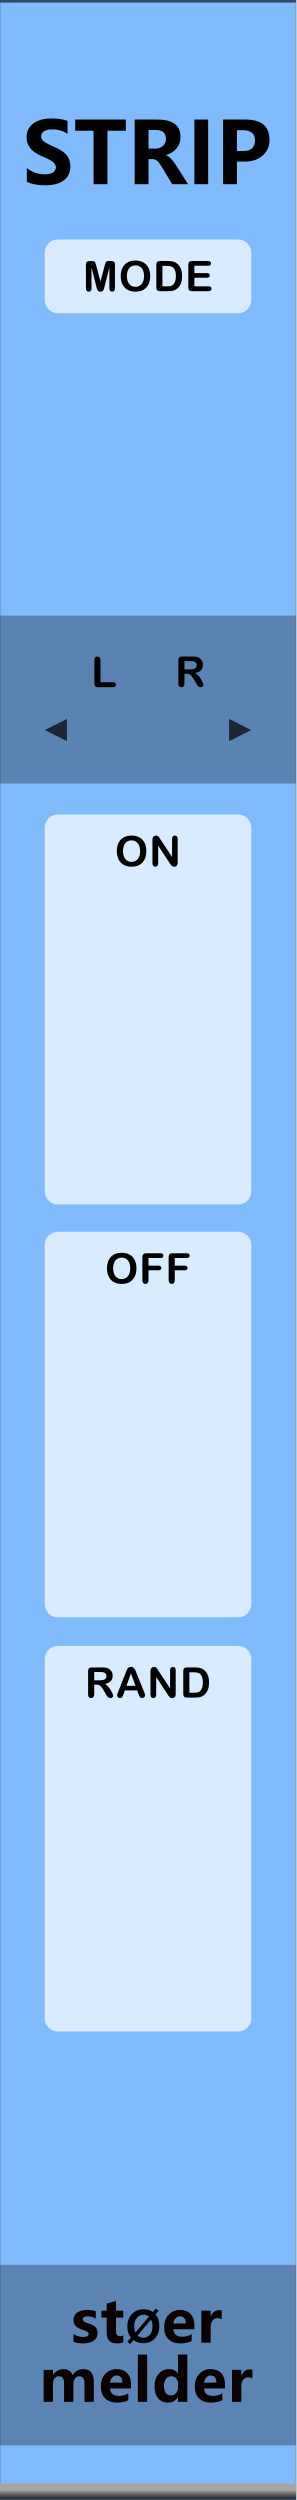
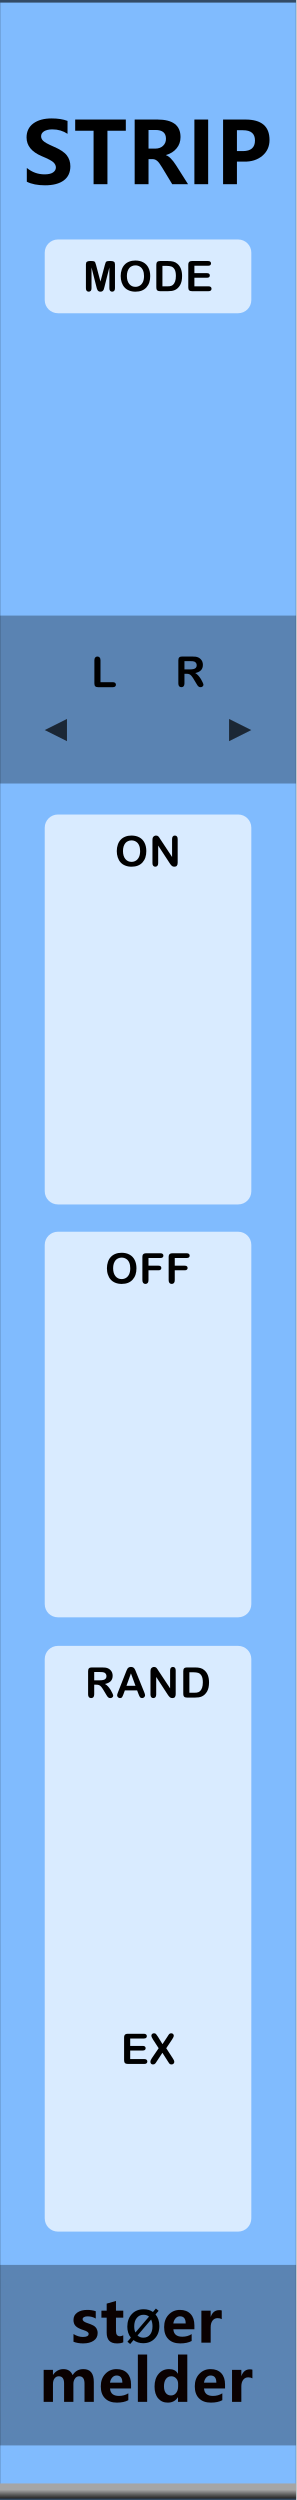
<svg xmlns="http://www.w3.org/2000/svg" width="100%" height="100%" viewBox="0 0 45 380" version="1.1" xml:space="preserve" style="fill-rule:evenodd;clip-rule:evenodd;stroke-linecap:round;stroke-linejoin:round;stroke-miterlimit:1.5;">
  <g id="panel" transform="matrix(0.834722,0,0,1.04324,-803.837,250.623)">
    <g transform="matrix(0.898503,0,0,0.958552,963,-240.242)">
      <rect x="0" y="0" width="60" height="380" style="fill:rgb(128,187,254);" />
    </g>
    <g transform="matrix(0.318803,0,0,1.55539,972.575,-450.668)">
      <rect x="-30.034" y="347.456" width="169.102" height="16.91" style="fill:rgb(4,4,4);fill-opacity:0.3;" />
    </g>
    <g transform="matrix(0.318803,0,0,1.44687,972.575,-653.268)">
      <rect x="-30.034" y="347.456" width="169.102" height="16.91" style="fill-opacity:0.3;" />
    </g>
    <g transform="matrix(2.40704,0,0,25.5659,873.006,-292.473)">
      <rect x="37.388" y="2.043" width="22.397" height="14.247" style="fill:none;stroke:black;stroke-opacity:0.6;stroke-width:0.03px;" />
    </g>
    <g id="path3052" transform="matrix(0.37715,0,0,1.06342,599.604,-7.50798)">
      <rect x="963.532" y="121.41" width="142.941" height="2.074" style="fill:url(#_Linear1);" />
    </g>
    <g transform="matrix(1.198,0,0,0.958552,967.978,-213.398)">
      <g transform="matrix(13,0,0,13,-0.768067,0)">
        <path d="M0.053,-0.19C0.114,-0.14 0.183,-0.115 0.26,-0.115C0.304,-0.115 0.337,-0.122 0.359,-0.137C0.382,-0.153 0.393,-0.172 0.393,-0.196C0.393,-0.216 0.384,-0.236 0.366,-0.254C0.349,-0.272 0.302,-0.297 0.227,-0.328C0.109,-0.378 0.05,-0.451 0.05,-0.547C0.05,-0.617 0.077,-0.672 0.13,-0.711C0.184,-0.75 0.255,-0.769 0.343,-0.769C0.417,-0.769 0.479,-0.759 0.529,-0.74L0.529,-0.589C0.478,-0.623 0.419,-0.641 0.351,-0.641C0.311,-0.641 0.279,-0.633 0.255,-0.619C0.232,-0.604 0.22,-0.585 0.22,-0.561C0.22,-0.541 0.228,-0.523 0.244,-0.507C0.26,-0.49 0.301,-0.468 0.365,-0.44C0.44,-0.408 0.492,-0.374 0.52,-0.338C0.548,-0.302 0.562,-0.259 0.562,-0.21C0.562,-0.137 0.536,-0.082 0.485,-0.044C0.433,-0.006 0.36,0.013 0.266,0.013C0.179,0.013 0.108,-0.001 0.053,-0.029L0.053,-0.19Z" style="fill-rule:nonzero;" />
      </g>
      <g transform="matrix(13,0,0,13,7.05225,0)">
        <path d="M0.609,-0.625L0.394,-0.625L0.394,0L0.232,0L0.232,-0.625L0.017,-0.625L0.017,-0.756L0.609,-0.756L0.609,-0.625Z" style="fill-rule:nonzero;" />
      </g>
      <g transform="matrix(13,0,0,13,15.1836,0)">
        <path d="M0.711,0L0.526,0L0.407,-0.197C0.383,-0.237 0.363,-0.264 0.347,-0.275C0.332,-0.287 0.315,-0.293 0.297,-0.293L0.249,-0.293L0.249,0L0.087,0L0.087,-0.756L0.353,-0.756C0.533,-0.756 0.623,-0.688 0.623,-0.551C0.623,-0.5 0.608,-0.456 0.577,-0.419C0.547,-0.382 0.506,-0.356 0.453,-0.341L0.453,-0.339C0.488,-0.328 0.527,-0.289 0.569,-0.224L0.711,0ZM0.249,-0.634L0.249,-0.416L0.328,-0.416C0.365,-0.416 0.396,-0.427 0.419,-0.449C0.442,-0.471 0.453,-0.498 0.453,-0.531C0.453,-0.6 0.412,-0.634 0.331,-0.634L0.249,-0.634Z" style="fill-rule:nonzero;" />
      </g>
      <g transform="matrix(13,0,0,13,24.2607,0)">
        <rect x="0.087" y="-0.756" width="0.161" height="0.756" style="fill-rule:nonzero;" />
      </g>
      <g transform="matrix(13,0,0,13,28.6216,0)">
        <path d="M0.249,-0.264L0.249,0L0.087,0L0.087,-0.756L0.348,-0.756C0.536,-0.756 0.63,-0.677 0.63,-0.517C0.63,-0.44 0.601,-0.378 0.545,-0.331C0.488,-0.284 0.417,-0.262 0.332,-0.264L0.249,-0.264ZM0.249,-0.631L0.249,-0.387L0.318,-0.387C0.413,-0.387 0.46,-0.428 0.46,-0.511C0.46,-0.591 0.414,-0.631 0.32,-0.631L0.249,-0.631Z" style="fill-rule:nonzero;" />
      </g>
    </g>
    <g transform="matrix(1.198,0,0,0.958552,893.495,-231.786)">
      <g transform="matrix(9,0,0,9,68.6657,347.267)">
        <path d="M0.058,-0.145C0.112,-0.112 0.165,-0.096 0.216,-0.096C0.281,-0.096 0.314,-0.113 0.314,-0.148C0.314,-0.173 0.287,-0.193 0.233,-0.21C0.166,-0.231 0.12,-0.254 0.095,-0.28C0.07,-0.305 0.058,-0.34 0.058,-0.383C0.058,-0.436 0.079,-0.478 0.122,-0.508C0.165,-0.538 0.221,-0.553 0.291,-0.553C0.34,-0.553 0.388,-0.546 0.434,-0.531L0.434,-0.407C0.392,-0.432 0.346,-0.444 0.295,-0.444C0.27,-0.444 0.25,-0.44 0.235,-0.431C0.22,-0.422 0.212,-0.41 0.212,-0.396C0.212,-0.371 0.235,-0.351 0.28,-0.335C0.329,-0.319 0.366,-0.304 0.39,-0.291C0.415,-0.278 0.434,-0.26 0.447,-0.238C0.459,-0.216 0.466,-0.191 0.466,-0.163C0.466,-0.107 0.444,-0.064 0.399,-0.033C0.354,-0.002 0.295,0.013 0.22,0.013C0.162,0.013 0.107,0.004 0.058,-0.015L0.058,-0.145Z" style="fill:rgb(10,1,1);fill-rule:nonzero;" />
      </g>
      <g transform="matrix(9,0,0,9,73.2436,347.267)">
        <path d="M0.39,-0.006C0.366,0.007 0.33,0.013 0.282,0.013C0.167,0.013 0.11,-0.047 0.11,-0.167L0.11,-0.422L0.021,-0.422L0.021,-0.54L0.11,-0.54L0.11,-0.659L0.267,-0.704L0.267,-0.54L0.39,-0.54L0.39,-0.422L0.267,-0.422L0.267,-0.195C0.267,-0.137 0.289,-0.108 0.335,-0.108C0.353,-0.108 0.371,-0.114 0.39,-0.124L0.39,-0.006Z" style="fill:rgb(10,1,1);fill-rule:nonzero;" />
      </g>
      <g transform="matrix(6.6,0,0,6.6,77.1051,347.267)">
        <path d="M0.106,0.032L0.043,-0.021L0.122,-0.115C0.067,-0.183 0.04,-0.268 0.04,-0.368C0.04,-0.487 0.075,-0.584 0.144,-0.658C0.213,-0.732 0.305,-0.769 0.418,-0.769C0.5,-0.769 0.571,-0.748 0.63,-0.706L0.698,-0.785L0.761,-0.733L0.689,-0.65C0.748,-0.581 0.778,-0.493 0.778,-0.384C0.778,-0.266 0.743,-0.17 0.674,-0.097C0.605,-0.023 0.516,0.013 0.406,0.013C0.32,0.013 0.246,-0.011 0.182,-0.059L0.106,0.032ZM0.54,-0.6C0.506,-0.628 0.463,-0.642 0.413,-0.642C0.349,-0.642 0.297,-0.617 0.258,-0.569C0.218,-0.52 0.199,-0.455 0.199,-0.375C0.199,-0.319 0.208,-0.273 0.227,-0.234L0.54,-0.6ZM0.275,-0.165C0.311,-0.131 0.356,-0.114 0.409,-0.114C0.473,-0.114 0.524,-0.137 0.563,-0.184C0.601,-0.231 0.62,-0.294 0.62,-0.374C0.62,-0.435 0.61,-0.488 0.588,-0.533L0.275,-0.165Z" style="fill-rule:nonzero;" />
      </g>
      <g transform="matrix(9,0,0,9,82.6053,347.267)">
        <path d="M0.551,-0.226L0.196,-0.226C0.201,-0.142 0.252,-0.1 0.347,-0.1C0.407,-0.1 0.459,-0.115 0.505,-0.144L0.505,-0.028C0.456,-0.001 0.391,0.013 0.312,0.013C0.226,0.013 0.159,-0.011 0.111,-0.06C0.063,-0.108 0.04,-0.176 0.04,-0.262C0.04,-0.348 0.065,-0.419 0.116,-0.472C0.167,-0.526 0.23,-0.553 0.307,-0.553C0.384,-0.553 0.443,-0.53 0.487,-0.484C0.53,-0.437 0.551,-0.374 0.551,-0.292L0.551,-0.226ZM0.404,-0.324C0.404,-0.405 0.372,-0.445 0.306,-0.445C0.279,-0.445 0.255,-0.434 0.234,-0.412C0.214,-0.39 0.201,-0.361 0.195,-0.324L0.404,-0.324Z" style="fill:rgb(10,1,1);fill-rule:nonzero;" />
      </g>
      <g transform="matrix(9,0,0,9,87.9786,347.267)">
        <path d="M0.416,-0.397C0.397,-0.408 0.374,-0.414 0.346,-0.414C0.31,-0.414 0.282,-0.4 0.261,-0.373C0.24,-0.345 0.229,-0.308 0.229,-0.26L0.229,0L0.072,0L0.072,-0.54L0.229,-0.54L0.229,-0.438L0.231,-0.438C0.257,-0.512 0.305,-0.549 0.374,-0.549C0.392,-0.549 0.406,-0.547 0.416,-0.543L0.416,-0.397Z" style="fill:rgb(10,1,1);fill-rule:nonzero;" />
      </g>
      <g transform="matrix(9,0,0,9,64.0056,356.267)">
        <path d="M0.919,0L0.762,0L0.762,-0.308C0.762,-0.391 0.732,-0.432 0.671,-0.432C0.643,-0.432 0.62,-0.42 0.602,-0.395C0.583,-0.369 0.574,-0.339 0.574,-0.303L0.574,0L0.417,0L0.417,-0.312C0.417,-0.392 0.387,-0.432 0.327,-0.432C0.298,-0.432 0.274,-0.42 0.256,-0.396C0.238,-0.372 0.229,-0.341 0.229,-0.301L0.229,0L0.072,0L0.072,-0.54L0.229,-0.54L0.229,-0.456L0.231,-0.456C0.25,-0.486 0.275,-0.51 0.307,-0.528C0.338,-0.545 0.371,-0.553 0.405,-0.553C0.481,-0.553 0.533,-0.519 0.561,-0.451C0.603,-0.519 0.663,-0.553 0.743,-0.553C0.86,-0.553 0.919,-0.481 0.919,-0.335L0.919,0Z" style="fill:rgb(10,1,1);fill-rule:nonzero;" />
      </g>
      <g transform="matrix(9,0,0,9,72.978,356.267)">
        <path d="M0.551,-0.226L0.196,-0.226C0.201,-0.142 0.252,-0.1 0.347,-0.1C0.407,-0.1 0.459,-0.115 0.505,-0.144L0.505,-0.028C0.456,-0.001 0.391,0.013 0.312,0.013C0.226,0.013 0.159,-0.011 0.111,-0.06C0.063,-0.108 0.04,-0.176 0.04,-0.262C0.04,-0.348 0.065,-0.419 0.116,-0.472C0.167,-0.526 0.23,-0.553 0.307,-0.553C0.384,-0.553 0.443,-0.53 0.487,-0.484C0.53,-0.437 0.551,-0.374 0.551,-0.292L0.551,-0.226ZM0.404,-0.324C0.404,-0.405 0.372,-0.445 0.306,-0.445C0.279,-0.445 0.255,-0.434 0.234,-0.412C0.214,-0.39 0.201,-0.361 0.195,-0.324L0.404,-0.324Z" style="fill:rgb(10,1,1);fill-rule:nonzero;" />
      </g>
      <g transform="matrix(9,0,0,9,78.3513,356.267)">
        <rect x="0.069" y="-0.799" width="0.157" height="0.799" style="fill:rgb(10,1,1);fill-rule:nonzero;" />
      </g>
      <g transform="matrix(9,0,0,9,81.1494,356.267)">
        <path d="M0.593,0L0.436,0L0.436,-0.076L0.433,-0.076C0.395,-0.017 0.339,0.013 0.264,0.013C0.195,0.013 0.141,-0.011 0.1,-0.06C0.06,-0.108 0.04,-0.174 0.04,-0.258C0.04,-0.346 0.062,-0.418 0.108,-0.472C0.153,-0.526 0.212,-0.553 0.286,-0.553C0.356,-0.553 0.405,-0.528 0.433,-0.477L0.436,-0.477L0.436,-0.799L0.593,-0.799L0.593,0ZM0.438,-0.306C0.438,-0.342 0.427,-0.372 0.405,-0.396C0.383,-0.42 0.356,-0.432 0.323,-0.432C0.284,-0.432 0.254,-0.417 0.232,-0.386C0.21,-0.356 0.199,-0.315 0.199,-0.263C0.199,-0.213 0.21,-0.175 0.231,-0.148C0.252,-0.121 0.281,-0.108 0.318,-0.108C0.353,-0.108 0.382,-0.122 0.404,-0.15C0.427,-0.179 0.438,-0.215 0.438,-0.261L0.438,-0.306Z" style="fill:rgb(10,1,1);fill-rule:nonzero;" />
      </g>
      <g transform="matrix(9,0,0,9,87.2654,356.267)">
        <path d="M0.551,-0.226L0.196,-0.226C0.201,-0.142 0.252,-0.1 0.347,-0.1C0.407,-0.1 0.459,-0.115 0.505,-0.144L0.505,-0.028C0.456,-0.001 0.391,0.013 0.312,0.013C0.226,0.013 0.159,-0.011 0.111,-0.06C0.063,-0.108 0.04,-0.176 0.04,-0.262C0.04,-0.348 0.065,-0.419 0.116,-0.472C0.167,-0.526 0.23,-0.553 0.307,-0.553C0.384,-0.553 0.443,-0.53 0.487,-0.484C0.53,-0.437 0.551,-0.374 0.551,-0.292L0.551,-0.226ZM0.404,-0.324C0.404,-0.405 0.372,-0.445 0.306,-0.445C0.279,-0.445 0.255,-0.434 0.234,-0.412C0.214,-0.39 0.201,-0.361 0.195,-0.324L0.404,-0.324Z" style="fill:rgb(10,1,1);fill-rule:nonzero;" />
      </g>
      <g transform="matrix(9,0,0,9,92.6386,356.267)">
        <path d="M0.416,-0.397C0.397,-0.408 0.374,-0.414 0.346,-0.414C0.31,-0.414 0.282,-0.4 0.261,-0.373C0.24,-0.345 0.229,-0.308 0.229,-0.26L0.229,0L0.072,0L0.072,-0.54L0.229,-0.54L0.229,-0.438L0.231,-0.438C0.257,-0.512 0.305,-0.549 0.374,-0.549C0.392,-0.549 0.406,-0.547 0.416,-0.543L0.416,-0.397Z" style="fill:rgb(10,1,1);fill-rule:nonzero;" />
      </g>
    </g>
    <g transform="matrix(0.552947,0,0,0.401295,968.322,-228.187)">
      <path d="M73.138,61.701C73.138,59.064 71.196,56.924 68.804,56.924L9.44,56.924C7.049,56.924 5.107,59.064 5.107,61.701L5.107,78.927C5.107,81.563 7.049,83.704 9.44,83.704L68.804,83.704C71.196,83.704 73.138,81.563 73.138,78.927L73.138,61.701Z" style="fill:white;fill-opacity:0.7;" />
    </g>
    <g transform="matrix(1.198,0,0,0.958552,940.545,-247.552)">
      <g transform="matrix(6.4,0,0,6.4,31.3421,51.8924)">
        <path d="M0.32,-0.108L0.205,-0.564L0.205,-0.07C0.205,-0.042 0.199,-0.022 0.187,-0.008C0.175,0.005 0.158,0.012 0.138,0.012C0.119,0.012 0.103,0.005 0.09,-0.008C0.078,-0.022 0.072,-0.042 0.072,-0.07L0.072,-0.636C0.072,-0.667 0.08,-0.689 0.096,-0.699C0.112,-0.71 0.134,-0.716 0.162,-0.716L0.207,-0.716C0.234,-0.716 0.254,-0.713 0.266,-0.708C0.278,-0.704 0.287,-0.695 0.293,-0.682C0.299,-0.669 0.306,-0.649 0.313,-0.62L0.417,-0.228L0.521,-0.62C0.528,-0.649 0.535,-0.669 0.541,-0.682C0.547,-0.695 0.556,-0.704 0.568,-0.708C0.58,-0.713 0.6,-0.716 0.627,-0.716L0.672,-0.716C0.7,-0.716 0.722,-0.71 0.738,-0.699C0.754,-0.689 0.762,-0.667 0.762,-0.636L0.762,-0.07C0.762,-0.042 0.756,-0.022 0.744,-0.008C0.732,0.005 0.715,0.012 0.695,0.012C0.676,0.012 0.66,0.005 0.647,-0.008C0.635,-0.022 0.629,-0.042 0.629,-0.07L0.629,-0.564L0.514,-0.108C0.507,-0.078 0.501,-0.057 0.496,-0.043C0.491,-0.029 0.482,-0.016 0.47,-0.005C0.457,0.007 0.439,0.012 0.417,0.012C0.4,0.012 0.386,0.009 0.374,0.001C0.362,-0.006 0.353,-0.015 0.347,-0.027C0.34,-0.038 0.335,-0.051 0.331,-0.065C0.328,-0.079 0.324,-0.093 0.32,-0.108Z" style="fill-rule:nonzero;" />
      </g>
      <g transform="matrix(6.4,0,0,6.4,36.8013,51.8924)">
        <path d="M0.393,-0.728C0.467,-0.728 0.531,-0.713 0.584,-0.683C0.637,-0.653 0.678,-0.61 0.705,-0.554C0.732,-0.499 0.746,-0.434 0.746,-0.359C0.746,-0.304 0.739,-0.253 0.724,-0.208C0.709,-0.163 0.686,-0.124 0.656,-0.09C0.626,-0.057 0.59,-0.032 0.546,-0.014C0.502,0.003 0.452,0.012 0.396,0.012C0.34,0.012 0.29,0.003 0.246,-0.015C0.201,-0.033 0.164,-0.058 0.135,-0.091C0.105,-0.124 0.083,-0.164 0.068,-0.21C0.052,-0.256 0.045,-0.306 0.045,-0.36C0.045,-0.415 0.053,-0.465 0.069,-0.511C0.084,-0.557 0.107,-0.596 0.137,-0.628C0.167,-0.661 0.204,-0.685 0.247,-0.702C0.29,-0.719 0.338,-0.728 0.393,-0.728ZM0.599,-0.36C0.599,-0.412 0.591,-0.458 0.574,-0.496C0.557,-0.535 0.533,-0.564 0.501,-0.583C0.47,-0.603 0.434,-0.613 0.393,-0.613C0.364,-0.613 0.337,-0.607 0.313,-0.596C0.288,-0.586 0.267,-0.57 0.249,-0.549C0.232,-0.528 0.218,-0.501 0.207,-0.469C0.197,-0.437 0.192,-0.4 0.192,-0.36C0.192,-0.319 0.197,-0.282 0.207,-0.25C0.218,-0.217 0.232,-0.189 0.251,-0.168C0.269,-0.146 0.291,-0.13 0.315,-0.119C0.339,-0.108 0.366,-0.103 0.395,-0.103C0.432,-0.103 0.466,-0.112 0.497,-0.131C0.528,-0.149 0.553,-0.178 0.572,-0.217C0.59,-0.256 0.599,-0.303 0.599,-0.36Z" style="fill-rule:nonzero;" />
      </g>
      <g transform="matrix(6.4,0,0,6.4,41.9981,51.8924)">
        <path d="M0.168,-0.716L0.357,-0.716C0.406,-0.716 0.448,-0.711 0.483,-0.702C0.519,-0.693 0.55,-0.676 0.579,-0.651C0.654,-0.587 0.691,-0.49 0.691,-0.36C0.691,-0.317 0.687,-0.278 0.68,-0.242C0.672,-0.207 0.661,-0.175 0.645,-0.146C0.629,-0.118 0.609,-0.092 0.585,-0.07C0.566,-0.053 0.545,-0.039 0.522,-0.028C0.499,-0.018 0.475,-0.011 0.448,-0.006C0.422,-0.002 0.393,0 0.36,0L0.171,0C0.145,0 0.125,-0.004 0.111,-0.012C0.098,-0.02 0.089,-0.031 0.085,-0.046C0.081,-0.06 0.079,-0.079 0.079,-0.102L0.079,-0.627C0.079,-0.658 0.086,-0.681 0.1,-0.695C0.114,-0.709 0.137,-0.716 0.168,-0.716ZM0.224,-0.601L0.224,-0.115L0.334,-0.115C0.358,-0.115 0.377,-0.116 0.391,-0.117C0.404,-0.118 0.418,-0.122 0.433,-0.127C0.448,-0.132 0.46,-0.139 0.471,-0.149C0.52,-0.19 0.544,-0.261 0.544,-0.361C0.544,-0.431 0.533,-0.484 0.512,-0.52C0.491,-0.555 0.464,-0.577 0.433,-0.587C0.402,-0.596 0.364,-0.601 0.32,-0.601L0.224,-0.601Z" style="fill-rule:nonzero;" />
      </g>
      <g transform="matrix(6.4,0,0,6.4,46.8636,51.8924)">
        <path d="M0.55,-0.604L0.223,-0.604L0.223,-0.428L0.524,-0.428C0.546,-0.428 0.563,-0.423 0.573,-0.413C0.584,-0.403 0.59,-0.39 0.59,-0.374C0.59,-0.358 0.584,-0.344 0.574,-0.334C0.563,-0.324 0.546,-0.319 0.524,-0.319L0.223,-0.319L0.223,-0.115L0.561,-0.115C0.584,-0.115 0.601,-0.11 0.613,-0.099C0.624,-0.089 0.63,-0.075 0.63,-0.057C0.63,-0.04 0.624,-0.026 0.613,-0.016C0.601,-0.005 0.584,0 0.561,0L0.167,0C0.135,0 0.113,-0.007 0.099,-0.021C0.085,-0.035 0.078,-0.058 0.078,-0.089L0.078,-0.627C0.078,-0.648 0.081,-0.665 0.087,-0.678C0.094,-0.691 0.103,-0.701 0.116,-0.707C0.13,-0.713 0.146,-0.716 0.167,-0.716L0.55,-0.716C0.573,-0.716 0.59,-0.711 0.601,-0.7C0.613,-0.69 0.618,-0.677 0.618,-0.66C0.618,-0.643 0.613,-0.63 0.601,-0.619C0.59,-0.609 0.573,-0.604 0.55,-0.604Z" style="fill-rule:nonzero;" />
      </g>
    </g>
    <g transform="matrix(0.552947,0,0,2.09785,968.322,-180.191)">
      <path d="M73.138,57.838C73.138,57.333 71.196,56.924 68.804,56.924L9.44,56.924C7.049,56.924 5.107,57.333 5.107,57.838L5.107,82.79C5.107,83.295 7.049,83.704 9.44,83.704L68.804,83.704C71.196,83.704 73.138,83.295 73.138,82.79L73.138,57.838Z" style="fill:white;fill-opacity:0.7;" />
    </g>
    <g transform="matrix(1.198,0,0,0.958552,940.545,-102.982)">
      <g transform="matrix(6.4,0,0,6.4,34.7092,51.8924)">
        <path d="M0.393,-0.728C0.467,-0.728 0.531,-0.713 0.584,-0.683C0.637,-0.653 0.678,-0.61 0.705,-0.554C0.732,-0.499 0.746,-0.434 0.746,-0.359C0.746,-0.304 0.739,-0.253 0.724,-0.208C0.709,-0.163 0.686,-0.124 0.656,-0.09C0.626,-0.057 0.59,-0.032 0.546,-0.014C0.502,0.003 0.452,0.012 0.396,0.012C0.34,0.012 0.29,0.003 0.246,-0.015C0.201,-0.033 0.164,-0.058 0.135,-0.091C0.105,-0.124 0.083,-0.164 0.068,-0.21C0.052,-0.256 0.045,-0.306 0.045,-0.36C0.045,-0.415 0.053,-0.465 0.069,-0.511C0.084,-0.557 0.107,-0.596 0.137,-0.628C0.167,-0.661 0.204,-0.685 0.247,-0.702C0.29,-0.719 0.338,-0.728 0.393,-0.728ZM0.599,-0.36C0.599,-0.412 0.591,-0.458 0.574,-0.496C0.557,-0.535 0.533,-0.564 0.501,-0.583C0.47,-0.603 0.434,-0.613 0.393,-0.613C0.364,-0.613 0.337,-0.607 0.313,-0.596C0.288,-0.586 0.267,-0.57 0.249,-0.549C0.232,-0.528 0.218,-0.501 0.207,-0.469C0.197,-0.437 0.192,-0.4 0.192,-0.36C0.192,-0.319 0.197,-0.282 0.207,-0.25C0.218,-0.217 0.232,-0.189 0.251,-0.168C0.269,-0.146 0.291,-0.13 0.315,-0.119C0.339,-0.108 0.366,-0.103 0.395,-0.103C0.432,-0.103 0.466,-0.112 0.497,-0.131C0.528,-0.149 0.553,-0.178 0.572,-0.217C0.59,-0.256 0.599,-0.303 0.599,-0.36Z" style="fill-rule:nonzero;" />
      </g>
      <g transform="matrix(6.4,0,0,6.4,39.9059,51.8924)">
        <path d="M0.506,-0.604L0.22,-0.604L0.22,-0.421L0.459,-0.421C0.481,-0.421 0.498,-0.416 0.509,-0.406C0.519,-0.396 0.525,-0.383 0.525,-0.366C0.525,-0.35 0.519,-0.336 0.508,-0.327C0.497,-0.317 0.481,-0.312 0.459,-0.312L0.22,-0.312L0.22,-0.076C0.22,-0.046 0.213,-0.024 0.2,-0.01C0.186,0.005 0.169,0.012 0.148,0.012C0.126,0.012 0.109,0.005 0.095,-0.01C0.082,-0.024 0.075,-0.047 0.075,-0.076L0.075,-0.627C0.075,-0.648 0.078,-0.665 0.084,-0.678C0.091,-0.691 0.1,-0.701 0.114,-0.707C0.127,-0.713 0.144,-0.716 0.164,-0.716L0.506,-0.716C0.529,-0.716 0.546,-0.711 0.557,-0.7C0.569,-0.69 0.574,-0.677 0.574,-0.66C0.574,-0.643 0.569,-0.63 0.557,-0.619C0.546,-0.609 0.529,-0.604 0.506,-0.604Z" style="fill-rule:nonzero;" />
      </g>
      <g transform="matrix(6.4,0,0,6.4,43.8996,51.8924)">
        <path d="M0.506,-0.604L0.22,-0.604L0.22,-0.421L0.459,-0.421C0.481,-0.421 0.498,-0.416 0.509,-0.406C0.519,-0.396 0.525,-0.383 0.525,-0.366C0.525,-0.35 0.519,-0.336 0.508,-0.327C0.497,-0.317 0.481,-0.312 0.459,-0.312L0.22,-0.312L0.22,-0.076C0.22,-0.046 0.213,-0.024 0.2,-0.01C0.186,0.005 0.169,0.012 0.148,0.012C0.126,0.012 0.109,0.005 0.095,-0.01C0.082,-0.024 0.075,-0.047 0.075,-0.076L0.075,-0.627C0.075,-0.648 0.078,-0.665 0.084,-0.678C0.091,-0.691 0.1,-0.701 0.114,-0.707C0.127,-0.713 0.144,-0.716 0.164,-0.716L0.506,-0.716C0.529,-0.716 0.546,-0.711 0.557,-0.7C0.569,-0.69 0.574,-0.677 0.574,-0.66C0.574,-0.643 0.569,-0.63 0.557,-0.619C0.546,-0.609 0.529,-0.604 0.506,-0.604Z" style="fill-rule:nonzero;" />
      </g>
    </g>
    <g transform="matrix(1.198,0,0,0.958552,932.524,-189.854)">
      <g transform="matrix(6.4,0,0,6.4,39.3044,51.8924)">
        <path d="M0.22,-0.64L0.22,-0.119L0.514,-0.119C0.538,-0.119 0.556,-0.113 0.568,-0.102C0.581,-0.091 0.587,-0.076 0.587,-0.059C0.587,-0.042 0.581,-0.027 0.568,-0.016C0.556,-0.005 0.538,0 0.514,0L0.164,0C0.132,0 0.11,-0.007 0.096,-0.021C0.082,-0.035 0.075,-0.058 0.075,-0.089L0.075,-0.64C0.075,-0.669 0.082,-0.691 0.095,-0.706C0.108,-0.721 0.125,-0.728 0.147,-0.728C0.169,-0.728 0.186,-0.721 0.2,-0.706C0.213,-0.692 0.22,-0.67 0.22,-0.64Z" style="fill-rule:nonzero;" />
      </g>
    </g>
    <g transform="matrix(1.198,0,0,0.958552,948.24,-189.929)">
      <g transform="matrix(6.4,0,0,6.4,38.9356,51.8924)">
        <path d="M0.273,-0.306L0.222,-0.306L0.222,-0.076C0.222,-0.046 0.215,-0.024 0.202,-0.009C0.189,0.005 0.171,0.012 0.15,0.012C0.127,0.012 0.109,0.005 0.096,-0.01C0.083,-0.025 0.077,-0.047 0.077,-0.076L0.077,-0.627C0.077,-0.658 0.084,-0.681 0.098,-0.695C0.112,-0.709 0.135,-0.716 0.166,-0.716L0.402,-0.716C0.434,-0.716 0.462,-0.714 0.485,-0.712C0.508,-0.709 0.529,-0.703 0.548,-0.695C0.57,-0.685 0.59,-0.672 0.607,-0.654C0.625,-0.637 0.638,-0.616 0.647,-0.593C0.656,-0.57 0.66,-0.545 0.66,-0.519C0.66,-0.466 0.645,-0.423 0.615,-0.391C0.585,-0.359 0.539,-0.337 0.478,-0.323C0.504,-0.31 0.528,-0.289 0.552,-0.263C0.575,-0.236 0.596,-0.208 0.615,-0.177C0.633,-0.147 0.647,-0.12 0.657,-0.096C0.668,-0.072 0.673,-0.055 0.673,-0.046C0.673,-0.036 0.67,-0.027 0.664,-0.018C0.658,-0.009 0.65,-0.001 0.639,0.004C0.629,0.01 0.617,0.012 0.603,0.012C0.587,0.012 0.573,0.008 0.562,0.001C0.551,-0.007 0.541,-0.017 0.533,-0.028C0.525,-0.04 0.515,-0.057 0.501,-0.08L0.443,-0.177C0.422,-0.212 0.403,-0.239 0.387,-0.258C0.371,-0.276 0.354,-0.289 0.337,-0.296C0.32,-0.303 0.299,-0.306 0.273,-0.306ZM0.356,-0.607L0.222,-0.607L0.222,-0.41L0.352,-0.41C0.387,-0.41 0.416,-0.413 0.44,-0.419C0.464,-0.425 0.482,-0.435 0.494,-0.45C0.507,-0.464 0.513,-0.484 0.513,-0.51C0.513,-0.53 0.508,-0.547 0.498,-0.562C0.488,-0.577 0.474,-0.589 0.456,-0.596C0.439,-0.603 0.406,-0.607 0.356,-0.607Z" style="fill-rule:nonzero;" />
      </g>
    </g>
-     <g transform="matrix(0.552947,0,0,2.09785,968.322,-119.849)">
-       <path d="M73.138,57.838C73.138,57.333 71.196,56.924 68.804,56.924L9.44,56.924C7.049,56.924 5.107,57.333 5.107,57.838L5.107,82.79C5.107,83.295 7.049,83.704 9.44,83.704L68.804,83.704C71.196,83.704 73.138,83.295 73.138,82.79L73.138,57.838Z" style="fill:white;fill-opacity:0.7;" />
+     <g transform="matrix(0.552947,0,0,3.18667,968.322,-181.828)">
+       <path d="M73.138,57.525C73.138,57.193 71.196,56.924 68.804,56.924L9.44,56.924C7.049,56.924 5.107,57.193 5.107,57.525L5.107,83.102C5.107,83.434 7.049,83.704 9.44,83.704L68.804,83.704C71.196,83.704 73.138,83.434 73.138,83.102L73.138,57.525Z" style="fill:white;fill-opacity:0.7;" />
    </g>
    <g transform="matrix(1.198,0,0,0.958552,940.545,-42.6391)">
      <g transform="matrix(6.4,0,0,6.4,31.6421,51.8924)">
        <path d="M0.273,-0.306L0.222,-0.306L0.222,-0.076C0.222,-0.046 0.215,-0.024 0.202,-0.009C0.189,0.005 0.171,0.012 0.15,0.012C0.127,0.012 0.109,0.005 0.096,-0.01C0.083,-0.025 0.077,-0.047 0.077,-0.076L0.077,-0.627C0.077,-0.658 0.084,-0.681 0.098,-0.695C0.112,-0.709 0.135,-0.716 0.166,-0.716L0.402,-0.716C0.434,-0.716 0.462,-0.714 0.485,-0.712C0.508,-0.709 0.529,-0.703 0.548,-0.695C0.57,-0.685 0.59,-0.672 0.607,-0.654C0.625,-0.637 0.638,-0.616 0.647,-0.593C0.656,-0.57 0.66,-0.545 0.66,-0.519C0.66,-0.466 0.645,-0.423 0.615,-0.391C0.585,-0.359 0.539,-0.337 0.478,-0.323C0.504,-0.31 0.528,-0.289 0.552,-0.263C0.575,-0.236 0.596,-0.208 0.615,-0.177C0.633,-0.147 0.647,-0.12 0.657,-0.096C0.668,-0.072 0.673,-0.055 0.673,-0.046C0.673,-0.036 0.67,-0.027 0.664,-0.018C0.658,-0.009 0.65,-0.001 0.639,0.004C0.629,0.01 0.617,0.012 0.603,0.012C0.587,0.012 0.573,0.008 0.562,0.001C0.551,-0.007 0.541,-0.017 0.533,-0.028C0.525,-0.04 0.515,-0.057 0.501,-0.08L0.443,-0.177C0.422,-0.212 0.403,-0.239 0.387,-0.258C0.371,-0.276 0.354,-0.289 0.337,-0.296C0.32,-0.303 0.299,-0.306 0.273,-0.306ZM0.356,-0.607L0.222,-0.607L0.222,-0.41L0.352,-0.41C0.387,-0.41 0.416,-0.413 0.44,-0.419C0.464,-0.425 0.482,-0.435 0.494,-0.45C0.507,-0.464 0.513,-0.484 0.513,-0.51C0.513,-0.53 0.508,-0.547 0.498,-0.562C0.488,-0.577 0.474,-0.589 0.456,-0.596C0.439,-0.603 0.406,-0.607 0.356,-0.607Z" style="fill-rule:nonzero;" />
      </g>
      <g transform="matrix(6.4,0,0,6.4,36.3732,51.8924)">
        <path d="M0.536,-0.081L0.502,-0.171L0.211,-0.171L0.177,-0.079C0.163,-0.043 0.152,-0.019 0.143,-0.007C0.133,0.006 0.118,0.012 0.096,0.012C0.078,0.012 0.062,0.006 0.048,-0.008C0.034,-0.021 0.027,-0.036 0.027,-0.053C0.027,-0.063 0.028,-0.073 0.032,-0.083C0.035,-0.094 0.04,-0.108 0.048,-0.127L0.231,-0.592C0.236,-0.605 0.242,-0.621 0.25,-0.64C0.257,-0.659 0.265,-0.674 0.273,-0.687C0.281,-0.699 0.292,-0.709 0.306,-0.717C0.319,-0.724 0.336,-0.728 0.356,-0.728C0.376,-0.728 0.393,-0.724 0.406,-0.717C0.42,-0.709 0.431,-0.699 0.439,-0.687C0.448,-0.675 0.455,-0.662 0.46,-0.648C0.466,-0.634 0.473,-0.616 0.482,-0.593L0.669,-0.131C0.684,-0.096 0.691,-0.07 0.691,-0.054C0.691,-0.038 0.684,-0.022 0.67,-0.009C0.656,0.005 0.64,0.012 0.62,0.012C0.609,0.012 0.599,0.01 0.591,0.006C0.583,0.002 0.576,-0.003 0.57,-0.01C0.565,-0.017 0.559,-0.028 0.552,-0.043C0.546,-0.057 0.541,-0.07 0.536,-0.081ZM0.249,-0.28L0.463,-0.28L0.355,-0.575L0.249,-0.28Z" style="fill-rule:nonzero;" />
      </g>
      <g transform="matrix(6.4,0,0,6.4,41.1043,51.8924)">
        <path d="M0.267,-0.641L0.546,-0.219L0.546,-0.645C0.546,-0.673 0.552,-0.693 0.564,-0.707C0.576,-0.721 0.592,-0.728 0.612,-0.728C0.633,-0.728 0.649,-0.721 0.661,-0.707C0.673,-0.693 0.679,-0.673 0.679,-0.645L0.679,-0.082C0.679,-0.019 0.653,0.012 0.601,0.012C0.588,0.012 0.576,0.01 0.566,0.007C0.556,0.003 0.546,-0.003 0.537,-0.011C0.528,-0.019 0.519,-0.029 0.511,-0.04C0.503,-0.051 0.496,-0.062 0.488,-0.073L0.216,-0.49L0.216,-0.071C0.216,-0.043 0.209,-0.023 0.197,-0.009C0.184,0.005 0.168,0.012 0.148,0.012C0.127,0.012 0.111,0.005 0.099,-0.009C0.086,-0.023 0.08,-0.044 0.08,-0.071L0.08,-0.623C0.08,-0.646 0.083,-0.665 0.088,-0.678C0.094,-0.693 0.104,-0.705 0.119,-0.714C0.133,-0.723 0.148,-0.728 0.165,-0.728C0.178,-0.728 0.189,-0.726 0.198,-0.722C0.208,-0.717 0.216,-0.712 0.223,-0.705C0.23,-0.697 0.237,-0.688 0.244,-0.677C0.252,-0.665 0.259,-0.653 0.267,-0.641Z" style="fill-rule:nonzero;" />
      </g>
      <g transform="matrix(6.4,0,0,6.4,46.0948,51.8924)">
        <path d="M0.168,-0.716L0.357,-0.716C0.406,-0.716 0.448,-0.711 0.483,-0.702C0.519,-0.693 0.55,-0.676 0.579,-0.651C0.654,-0.587 0.691,-0.49 0.691,-0.36C0.691,-0.317 0.687,-0.278 0.68,-0.242C0.672,-0.207 0.661,-0.175 0.645,-0.146C0.629,-0.118 0.609,-0.092 0.585,-0.07C0.566,-0.053 0.545,-0.039 0.522,-0.028C0.499,-0.018 0.475,-0.011 0.448,-0.006C0.422,-0.002 0.393,0 0.36,0L0.171,0C0.145,0 0.125,-0.004 0.111,-0.012C0.098,-0.02 0.089,-0.031 0.085,-0.046C0.081,-0.06 0.079,-0.079 0.079,-0.102L0.079,-0.627C0.079,-0.658 0.086,-0.681 0.1,-0.695C0.114,-0.709 0.137,-0.716 0.168,-0.716ZM0.224,-0.601L0.224,-0.115L0.334,-0.115C0.358,-0.115 0.377,-0.116 0.391,-0.117C0.404,-0.118 0.418,-0.122 0.433,-0.127C0.448,-0.132 0.46,-0.139 0.471,-0.149C0.52,-0.19 0.544,-0.261 0.544,-0.361C0.544,-0.431 0.533,-0.484 0.512,-0.52C0.491,-0.555 0.464,-0.577 0.433,-0.587C0.402,-0.596 0.364,-0.601 0.32,-0.601L0.224,-0.601Z" style="fill-rule:nonzero;" />
+       </g>
+     </g>
+     <g transform="matrix(1.198,0,0,0.958552,940.545,10.7381)">
+       <g transform="matrix(6.4,0,0,6.4,37.106,51.8924)">
+         <path d="M0.55,-0.604L0.223,-0.604L0.223,-0.428L0.524,-0.428C0.546,-0.428 0.563,-0.423 0.573,-0.413C0.584,-0.403 0.59,-0.39 0.59,-0.374C0.59,-0.358 0.584,-0.344 0.574,-0.334C0.563,-0.324 0.546,-0.319 0.524,-0.319L0.223,-0.319L0.223,-0.115L0.561,-0.115C0.584,-0.115 0.601,-0.11 0.613,-0.099C0.624,-0.089 0.63,-0.075 0.63,-0.057C0.63,-0.04 0.624,-0.026 0.613,-0.016C0.601,-0.005 0.584,0 0.561,0L0.167,0C0.135,0 0.113,-0.007 0.099,-0.021C0.085,-0.035 0.078,-0.058 0.078,-0.089L0.078,-0.627C0.078,-0.648 0.081,-0.665 0.087,-0.678C0.094,-0.691 0.103,-0.701 0.116,-0.707C0.13,-0.713 0.146,-0.716 0.167,-0.716L0.55,-0.716C0.573,-0.716 0.59,-0.711 0.601,-0.7C0.613,-0.69 0.618,-0.677 0.618,-0.66C0.618,-0.643 0.613,-0.63 0.601,-0.619C0.59,-0.609 0.573,-0.604 0.55,-0.604Z" style="fill-rule:nonzero;" />
+       </g>
+       <g transform="matrix(6.4,0,0,6.4,41.5027,51.8924)">
+         <path d="M0.052,-0.139L0.212,-0.373L0.077,-0.581C0.064,-0.601 0.055,-0.619 0.049,-0.633C0.042,-0.648 0.039,-0.661 0.039,-0.675C0.039,-0.688 0.045,-0.701 0.057,-0.712C0.07,-0.723 0.084,-0.728 0.102,-0.728C0.122,-0.728 0.138,-0.722 0.149,-0.71C0.16,-0.698 0.176,-0.676 0.196,-0.644L0.303,-0.47L0.418,-0.644C0.427,-0.659 0.435,-0.671 0.442,-0.682C0.449,-0.692 0.455,-0.701 0.461,-0.708C0.468,-0.714 0.475,-0.719 0.482,-0.723C0.49,-0.726 0.499,-0.728 0.509,-0.728C0.527,-0.728 0.542,-0.723 0.553,-0.712C0.565,-0.701 0.571,-0.688 0.571,-0.673C0.571,-0.651 0.558,-0.621 0.533,-0.584L0.392,-0.373L0.544,-0.139C0.558,-0.119 0.568,-0.102 0.574,-0.088C0.58,-0.075 0.583,-0.062 0.583,-0.05C0.583,-0.038 0.58,-0.028 0.575,-0.019C0.569,-0.009 0.561,-0.002 0.551,0.004C0.541,0.009 0.53,0.012 0.517,0.012C0.503,0.012 0.492,0.009 0.482,0.004C0.473,-0.002 0.465,-0.009 0.459,-0.018C0.454,-0.026 0.443,-0.042 0.427,-0.067L0.301,-0.265L0.167,-0.061C0.157,-0.045 0.149,-0.033 0.145,-0.027C0.14,-0.02 0.135,-0.014 0.129,-0.008C0.123,-0.002 0.115,0.003 0.107,0.007C0.098,0.01 0.089,0.012 0.077,0.012C0.06,0.012 0.045,0.007 0.033,-0.004C0.022,-0.015 0.016,-0.03 0.016,-0.051C0.016,-0.075 0.028,-0.104 0.052,-0.139Z" style="fill-rule:nonzero;" />
      </g>
    </g>
    <g transform="matrix(0.552947,0,0,2.12148,968.322,-242.325)">
      <path d="M73.138,57.827C73.138,57.329 71.196,56.924 68.804,56.924L9.44,56.924C7.049,56.924 5.107,57.329 5.107,57.827L5.107,82.8C5.107,83.299 7.049,83.704 9.44,83.704L68.804,83.704C71.196,83.704 73.138,83.299 73.138,82.8L73.138,57.827Z" style="fill:white;fill-opacity:0.7;" />
    </g>
    <g transform="matrix(1.198,0,0,0.958552,940.545,-163.771)">
      <g transform="matrix(6.4,0,0,6.4,36.2076,51.8924)">
        <path d="M0.393,-0.728C0.467,-0.728 0.531,-0.713 0.584,-0.683C0.637,-0.653 0.678,-0.61 0.705,-0.554C0.732,-0.499 0.746,-0.434 0.746,-0.359C0.746,-0.304 0.739,-0.253 0.724,-0.208C0.709,-0.163 0.686,-0.124 0.656,-0.09C0.626,-0.057 0.59,-0.032 0.546,-0.014C0.502,0.003 0.452,0.012 0.396,0.012C0.34,0.012 0.29,0.003 0.246,-0.015C0.201,-0.033 0.164,-0.058 0.135,-0.091C0.105,-0.124 0.083,-0.164 0.068,-0.21C0.052,-0.256 0.045,-0.306 0.045,-0.36C0.045,-0.415 0.053,-0.465 0.069,-0.511C0.084,-0.557 0.107,-0.596 0.137,-0.628C0.167,-0.661 0.204,-0.685 0.247,-0.702C0.29,-0.719 0.338,-0.728 0.393,-0.728ZM0.599,-0.36C0.599,-0.412 0.591,-0.458 0.574,-0.496C0.557,-0.535 0.533,-0.564 0.501,-0.583C0.47,-0.603 0.434,-0.613 0.393,-0.613C0.364,-0.613 0.337,-0.607 0.313,-0.596C0.288,-0.586 0.267,-0.57 0.249,-0.549C0.232,-0.528 0.218,-0.501 0.207,-0.469C0.197,-0.437 0.192,-0.4 0.192,-0.36C0.192,-0.319 0.197,-0.282 0.207,-0.25C0.218,-0.217 0.232,-0.189 0.251,-0.168C0.269,-0.146 0.291,-0.13 0.315,-0.119C0.339,-0.108 0.366,-0.103 0.395,-0.103C0.432,-0.103 0.466,-0.112 0.497,-0.131C0.528,-0.149 0.553,-0.178 0.572,-0.217C0.59,-0.256 0.599,-0.303 0.599,-0.36Z" style="fill-rule:nonzero;" />
      </g>
      <g transform="matrix(6.4,0,0,6.4,41.4043,51.8924)">
        <path d="M0.267,-0.641L0.546,-0.219L0.546,-0.645C0.546,-0.673 0.552,-0.693 0.564,-0.707C0.576,-0.721 0.592,-0.728 0.612,-0.728C0.633,-0.728 0.649,-0.721 0.661,-0.707C0.673,-0.693 0.679,-0.673 0.679,-0.645L0.679,-0.082C0.679,-0.019 0.653,0.012 0.601,0.012C0.588,0.012 0.576,0.01 0.566,0.007C0.556,0.003 0.546,-0.003 0.537,-0.011C0.528,-0.019 0.519,-0.029 0.511,-0.04C0.503,-0.051 0.496,-0.062 0.488,-0.073L0.216,-0.49L0.216,-0.071C0.216,-0.043 0.209,-0.023 0.197,-0.009C0.184,0.005 0.168,0.012 0.148,0.012C0.127,0.012 0.111,0.005 0.099,-0.009C0.086,-0.023 0.08,-0.044 0.08,-0.071L0.08,-0.623C0.08,-0.646 0.083,-0.665 0.088,-0.678C0.094,-0.693 0.104,-0.705 0.119,-0.714C0.133,-0.723 0.148,-0.728 0.165,-0.728C0.178,-0.728 0.189,-0.726 0.198,-0.722C0.208,-0.717 0.216,-0.712 0.223,-0.705C0.23,-0.697 0.237,-0.688 0.244,-0.677C0.252,-0.665 0.259,-0.653 0.267,-0.641Z" style="fill-rule:nonzero;" />
      </g>
    </g>
    <g transform="matrix(7.33566e-17,-0.958552,1.198,5.86944e-17,850.367,-99.1101)">
      <path d="M36.259,100.817L37.949,104.197L34.569,104.197L36.259,100.817Z" style="fill-opacity:0.7;" />
    </g>
    <g transform="matrix(7.33566e-17,0.958552,-1.198,5.86944e-17,1129.54,-168.622)">
      <path d="M36.259,100.817L37.949,104.197L34.569,104.197L36.259,100.817Z" style="fill-opacity:0.7;" />
    </g>
  </g>
  <defs>
    <linearGradient id="_Linear1" x1="0" y1="0" x2="1" y2="0" gradientUnits="userSpaceOnUse" gradientTransform="matrix(9.31062e-17,1.52054,-1.52054,9.31062e-17,1036.87,122.284)">
      <stop offset="0" style="stop-color:rgb(165,165,165);stop-opacity:1" />
      <stop offset="1" style="stop-color:black;stop-opacity:1" />
    </linearGradient>
  </defs>
</svg>
